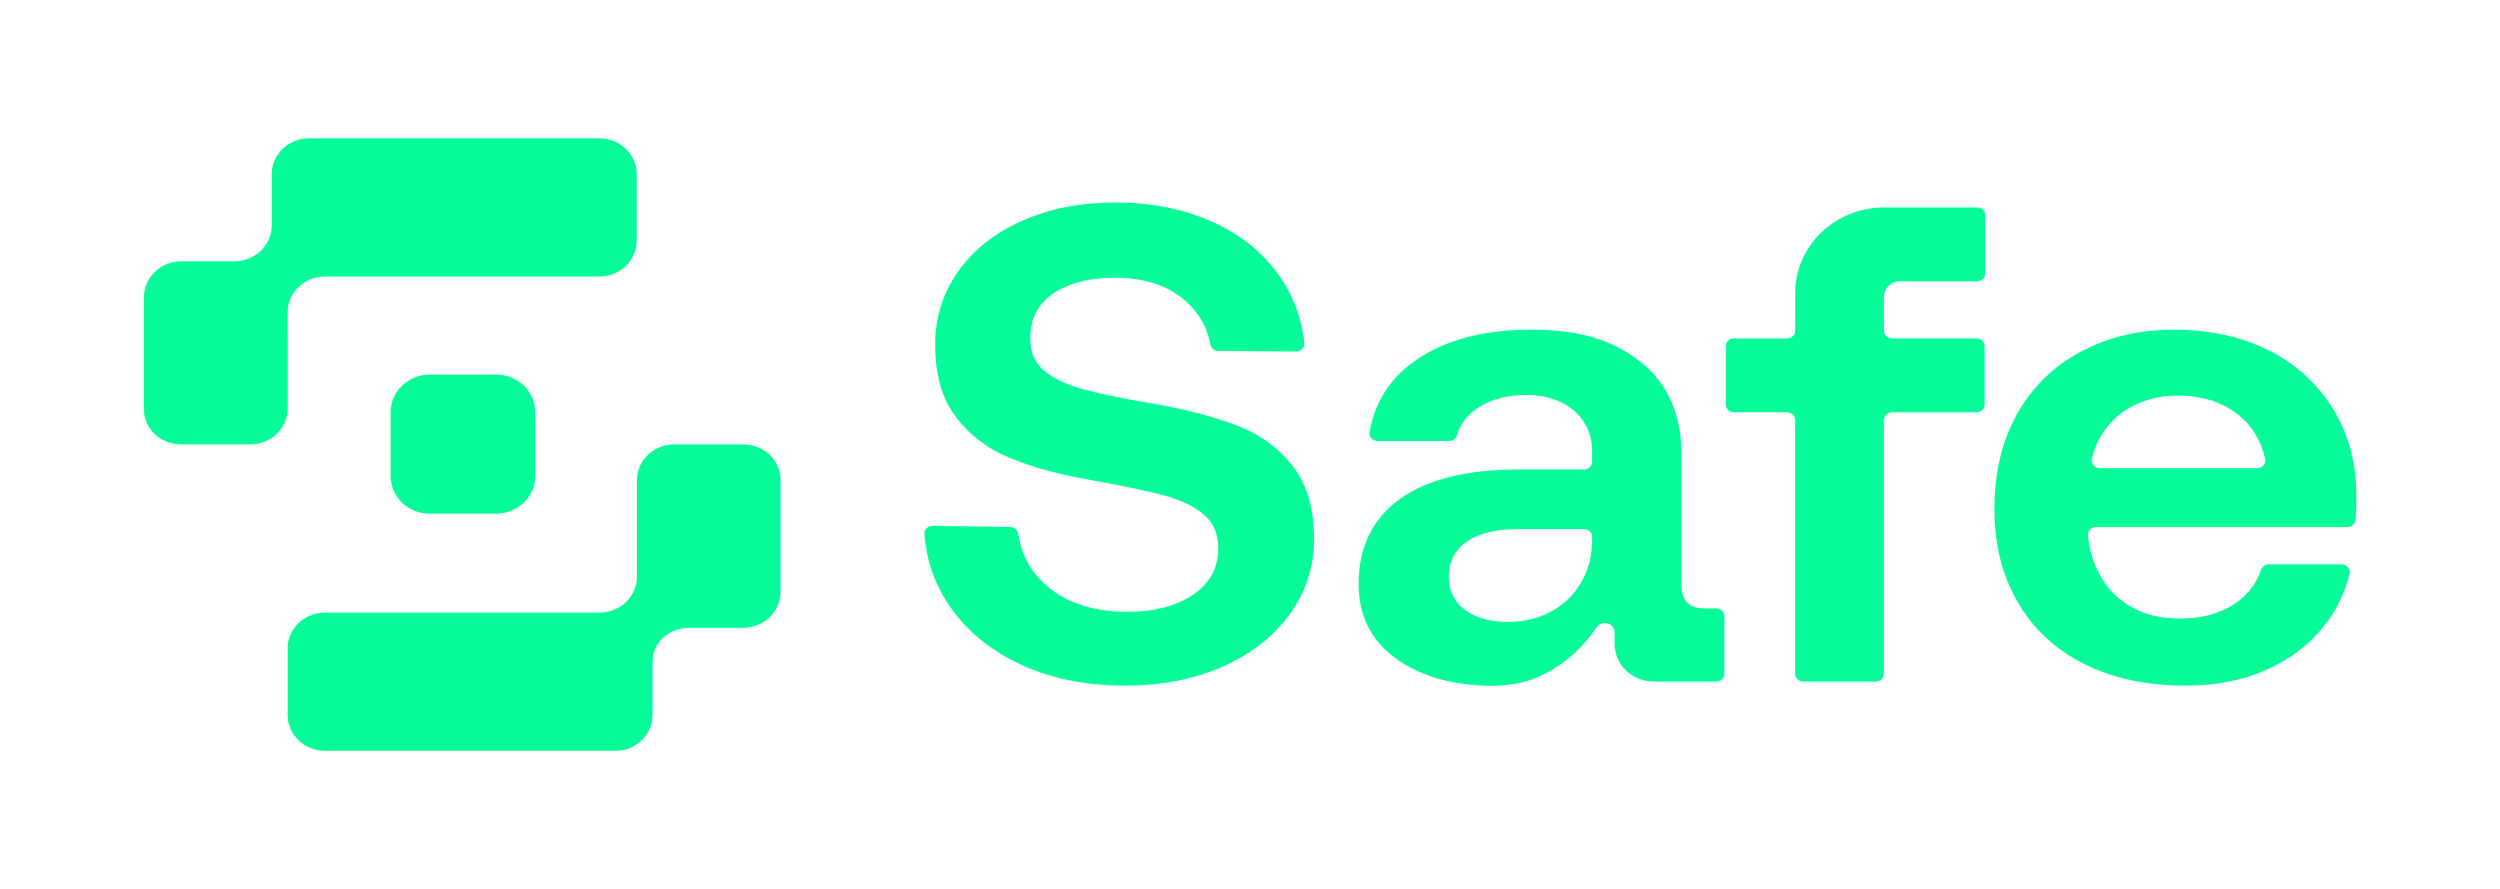
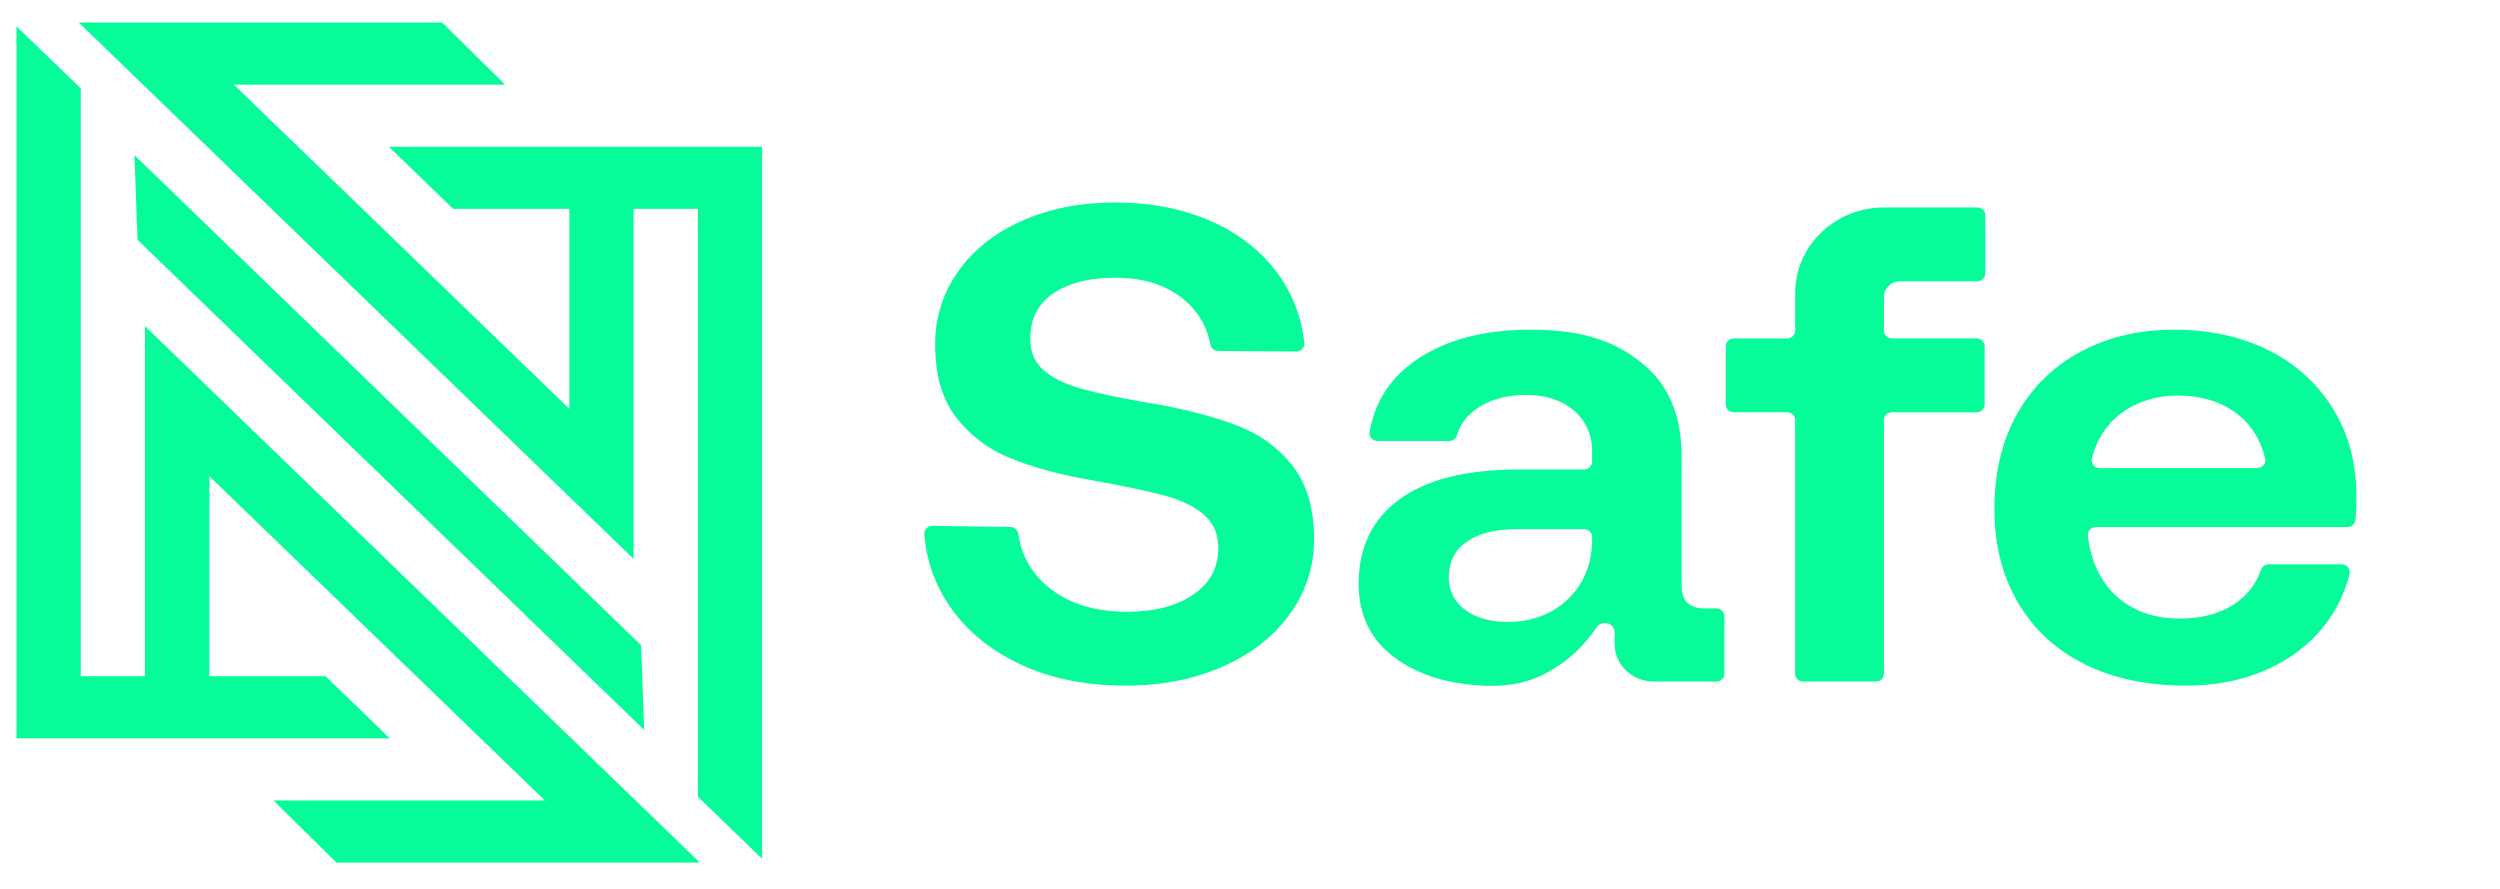
- <svg xmlns="http://www.w3.org/2000/svg" width="90" height="32" fill="none" version="1.1" id="svg874">
-   <defs id="defs878" />
-   <path d="M44.557 15.328c-.82-.317-1.822-.581-3.005-.793h-.025c-1.15-.195-2.012-.374-2.587-.537-.575-.162-1.027-.382-1.357-.659-.33-.276-.494-.658-.494-1.146 0-.716.28-1.26.837-1.634.558-.374 1.293-.561 2.206-.561.997 0 1.804.243 2.422.732.554.438.893.995 1.018 1.669a.29.29 0 0 0 .284.235l2.806.02c.172.002.31-.14.293-.305a5.097 5.097 0 0 0-.927-2.461c-.584-.821-1.387-1.46-2.41-1.915-1.022-.456-2.184-.684-3.486-.684-1.234 0-2.345.22-3.334.66-.99.439-1.759 1.048-2.308 1.829a4.468 4.468 0 0 0-.824 2.635c0 1.073.245 1.935.735 2.585a4.575 4.575 0 0 0 1.927 1.476c.794.334 1.75.598 2.865.793l.127.024c1.182.212 2.066.4 2.65.562.583.163 1.043.39 1.382.683.337.292.506.691.506 1.195 0 .716-.304 1.277-.912 1.683-.609.407-1.395.61-2.359.61-1.15 0-2.079-.28-2.789-.842-.646-.51-1.026-1.165-1.14-1.966a.288.288 0 0 0-.284-.245l-2.803-.04c-.17-.003-.308.135-.295.299.08.984.4 1.87.96 2.66.617.87 1.466 1.553 2.548 2.05 1.081.496 2.324.743 3.727.743 1.302 0 2.468-.227 3.5-.683 1.03-.455 1.838-1.085 2.421-1.89a4.522 4.522 0 0 0 .875-2.72c0-1.074-.254-1.94-.76-2.599-.507-.659-1.171-1.146-1.99-1.464ZM61.788 21.903h-.438c-.254 0-.453-.065-.596-.196-.144-.13-.216-.341-.216-.634v-4.66c0-1.48-.49-2.606-1.47-3.378-.98-.772-2.135-1.166-3.944-1.166-1.708 0-3.042.357-4.09 1.056-.955.637-1.53 1.51-1.728 2.621-.03.173.105.33.287.33h2.577c.129 0 .245-.08.279-.2.117-.412.377-.747.778-1.007.465-.3 1.017-.451 1.744-.451 1.371 0 2.346.813 2.346 2.025v.378c0 .155-.13.28-.29.28h-2.335c-1.893 0-3.33.358-4.31 1.074-.98.716-1.471 1.732-1.471 3.05 0 1.138.448 2.033 1.344 2.683.672.487 1.476.769 2.303.892.632.095 1.281.129 1.915.031.664-.102 1.203-.365 1.742-.74.485-.337.89-.769 1.258-1.295.18-.297.653-.178.653.166v.413c-.001.752.632 1.362 1.413 1.362h2.249a.286.286 0 0 0 .29-.28v-2.075c0-.154-.13-.28-.29-.28Zm-4.47-2.513c0 .602-.131 1.126-.393 1.573-.55.938-1.532 1.427-2.638 1.427-.642 0-1.158-.146-1.547-.438a1.392 1.392 0 0 1-.583-1.172c0-.552.216-.98.647-1.28.43-.3 1.043-.451 1.838-.451h2.385c.16 0 .29.125.29.28v.061ZM71.182 7.468H67.83c-1.77 0-3.203 1.38-3.203 3.082v1.354c0 .155-.13.28-.291.28H62.42a.286.286 0 0 0-.291.28v2.098c0 .155.13.28.29.28h1.916c.16 0 .29.126.29.28v9.135c0 .155.13.28.292.28h2.613c.16 0 .29-.125.29-.28v-9.134c0-.155.131-.28.292-.28h3.045c.16 0 .29-.126.29-.28v-2.1c0-.154-.13-.28-.29-.28h-3.045a.286.286 0 0 1-.291-.28v-1.216c0-.31.26-.56.582-.56h2.779a.286.286 0 0 0 .29-.28V7.748c0-.155-.13-.28-.29-.28ZM83.983 14.706a5.631 5.631 0 0 0-2.32-2.098c-.981-.488-2.114-.739-3.398-.739-1.284 0-2.393.272-3.373.8a5.612 5.612 0 0 0-2.282 2.244c-.54.968-.811 2.102-.811 3.404 0 1.3.279 2.386.836 3.354.559.968 1.357 1.712 2.396 2.232 1.04.52 2.261.78 3.665.78 1.081 0 2.05-.19 2.903-.572.853-.382 1.542-.907 2.066-1.574a4.85 4.85 0 0 0 .919-1.874.284.284 0 0 0-.284-.346h-2.624a.291.291 0 0 0-.276.193 2.399 2.399 0 0 1-.98 1.247c-.525.341-1.175.512-1.953.512-.642 0-1.204-.13-1.686-.39a2.904 2.904 0 0 1-1.14-1.098c-.11-.186-.2-.383-.273-.586a3.986 3.986 0 0 1-.17-.67 6.33 6.33 0 0 1-.035-.24c-.02-.165.116-.31.29-.31h9.051a.286.286 0 0 0 .29-.245c.012-.103.02-.208.025-.316.008-.195.012-.374.012-.536 0-1.203-.283-2.26-.849-3.171Zm-2.72 2.147h-5.67c-.185 0-.326-.166-.285-.34.091-.384.248-.729.471-1.039.287-.398.66-.703 1.116-.914a3.516 3.516 0 0 1 1.496-.318c.879 0 1.606.228 2.18.683.494.391.819.92.976 1.586.041.175-.098.342-.284.342ZM26.757 15.998h-2.485c-.742 0-1.343.579-1.343 1.293v3.47c0 .714-.602 1.293-1.344 1.293h-9.886c-.743 0-1.344.578-1.344 1.292v2.391c0 .714.601 1.293 1.344 1.293h10.458c.742 0 1.335-.579 1.335-1.293V23.82c0-.714.602-1.22 1.344-1.22h1.92c.743 0 1.344-.58 1.344-1.293v-4.03c0-.714-.601-1.278-1.343-1.278ZM10.354 11.249c0-.714.602-1.293 1.344-1.293h9.88c.743 0 1.344-.579 1.344-1.293v-2.39c0-.714-.601-1.293-1.344-1.293H11.125c-.742 0-1.343.579-1.343 1.293v1.842c0 .714-.602 1.292-1.344 1.292H6.526c-.742 0-1.344.579-1.344 1.293v4.034c0 .714.604 1.264 1.346 1.264h2.485c.743 0 1.344-.579 1.344-1.293l-.002-3.456ZM15.472 13.485h2.387c.778 0 1.409.608 1.409 1.356v2.296c0 .748-.632 1.356-1.41 1.356h-2.386c-.778 0-1.409-.608-1.409-1.356v-2.296c0-.749.632-1.356 1.409-1.356Z" fill="#121312" id="path872" style="fill:#06fc99;fill-opacity:1" />
+ <svg xmlns="http://www.w3.org/2000/svg" xmlns:xlink="http://www.w3.org/1999/xlink" width="90" height="32" fill="none" version="1.1" id="svg874">
+   <defs id="defs878">
+     <linearGradient id="a" x1="1.28" y1="164.53" x2="258.89" y2="164.53" gradientUnits="userSpaceOnUse">
+       <stop offset="0" stop-color="gold" id="stop99" />
+       <stop offset="0.02" stop-color="#fcd403" id="stop101" />
+       <stop offset="0.22" stop-color="#e6be19" id="stop103" />
+       <stop offset="0.43" stop-color="#d7ad29" id="stop105" />
+       <stop offset="0.68" stop-color="#cea432" id="stop107" />
+       <stop offset="1" stop-color="#cba135" id="stop109" />
+     </linearGradient>
+     <linearGradient id="b" x1="24.75" y1="163.06" x2="282.35" y2="163.06" xlink:href="#a" gradientTransform="matrix(0.1618902,0,0,0.1564806,-0.2072195,0)" />
+     <linearGradient id="c" x1="76" y1="99.07" x2="212.99" y2="233.78" xlink:href="#a" />
+     <linearGradient id="d" x1="56.95" y1="324.83" x2="259.85" y2="424.78" gradientUnits="userSpaceOnUse">
+       <stop offset="0" stop-color="gold" id="stop114" />
+       <stop offset="1" stop-color="#cba135" id="stop116" />
+     </linearGradient>
+   </defs>
+   <path d="m 44.557,15.328 c -0.82,-0.317 -1.822,-0.581 -3.005,-0.793 h -0.025 c -1.15,-0.195 -2.012,-0.374 -2.587,-0.537 -0.575,-0.162 -1.027,-0.382 -1.357,-0.659 -0.33,-0.276 -0.494,-0.658 -0.494,-1.146 0,-0.716 0.28,-1.26 0.837,-1.634 0.558,-0.374 1.293,-0.561 2.206,-0.561 0.997,0 1.804,0.243 2.422,0.732 0.554,0.438 0.893,0.995 1.018,1.669 0.026,0.136 0.145,0.235 0.284,0.235 l 2.806,0.02 c 0.172,0.002 0.31,-0.14 0.293,-0.305 -0.088,-0.887 -0.408,-1.736 -0.927,-2.461 -0.584,-0.821 -1.387,-1.46 -2.41,-1.915 -1.022,-0.456 -2.184,-0.684 -3.486,-0.684 -1.234,0 -2.345,0.22 -3.334,0.66 -0.99,0.439 -1.759,1.048 -2.308,1.829 -0.546,0.769 -0.834,1.692 -0.824,2.635 0,1.073 0.245,1.935 0.735,2.585 0.498,0.657 1.163,1.166 1.927,1.476 0.794,0.334 1.75,0.598 2.865,0.793 l 0.127,0.024 c 1.182,0.212 2.066,0.4 2.65,0.562 0.583,0.163 1.043,0.39 1.382,0.683 0.337,0.292 0.506,0.691 0.506,1.195 0,0.716 -0.304,1.277 -0.912,1.683 -0.609,0.407 -1.395,0.61 -2.359,0.61 -1.15,0 -2.079,-0.28 -2.789,-0.842 -0.646,-0.51 -1.026,-1.165 -1.14,-1.966 -0.021,-0.141 -0.142,-0.245 -0.284,-0.245 l -2.803,-0.04 c -0.17,-0.003 -0.308,0.135 -0.295,0.299 0.08,0.984 0.4,1.87 0.96,2.66 0.617,0.87 1.466,1.553 2.548,2.05 1.081,0.496 2.324,0.743 3.727,0.743 1.302,0 2.468,-0.227 3.5,-0.683 1.03,-0.455 1.838,-1.085 2.421,-1.89 0.578,-0.788 0.885,-1.743 0.875,-2.72 0,-1.074 -0.254,-1.94 -0.76,-2.599 -0.507,-0.659 -1.171,-1.146 -1.99,-1.464 z m 17.231,6.575 H 61.35 c -0.254,0 -0.453,-0.065 -0.596,-0.196 -0.144,-0.13 -0.216,-0.341 -0.216,-0.634 v -4.66 c 0,-1.48 -0.49,-2.606 -1.47,-3.378 -0.98,-0.772 -2.135,-1.166 -3.944,-1.166 -1.708,0 -3.042,0.357 -4.09,1.056 -0.955,0.637 -1.53,1.51 -1.728,2.621 -0.03,0.173 0.105,0.33 0.287,0.33 h 2.577 c 0.129,0 0.245,-0.08 0.279,-0.2 0.117,-0.412 0.377,-0.747 0.778,-1.007 0.465,-0.3 1.017,-0.451 1.744,-0.451 1.371,0 2.346,0.813 2.346,2.025 v 0.378 c 0,0.155 -0.13,0.28 -0.29,0.28 h -2.335 c -1.893,0 -3.33,0.358 -4.31,1.074 -0.98,0.716 -1.471,1.732 -1.471,3.05 0,1.138 0.448,2.033 1.344,2.683 0.672,0.487 1.476,0.769 2.303,0.892 0.632,0.095 1.281,0.129 1.915,0.031 0.664,-0.102 1.203,-0.365 1.742,-0.74 0.485,-0.337 0.89,-0.769 1.258,-1.295 0.18,-0.297 0.653,-0.178 0.653,0.166 v 0.413 c -10e-4,0.752 0.632,1.362 1.413,1.362 h 2.249 c 0.157,0.002 0.287,-0.123 0.29,-0.28 v -2.075 c 0,-0.154 -0.13,-0.28 -0.29,-0.28 z m -4.47,-2.513 c 0,0.602 -0.131,1.126 -0.393,1.573 -0.55,0.938 -1.532,1.427 -2.638,1.427 -0.642,0 -1.158,-0.146 -1.547,-0.438 -0.377,-0.269 -0.596,-0.709 -0.583,-1.172 0,-0.552 0.216,-0.98 0.647,-1.28 0.43,-0.3 1.043,-0.451 1.838,-0.451 h 2.385 c 0.16,0 0.29,0.125 0.29,0.28 V 19.39 Z M 71.182,7.468 H 67.83 c -1.77,0 -3.203,1.38 -3.203,3.082 v 1.354 c 0,0.155 -0.13,0.28 -0.291,0.28 H 62.42 c -0.158,-0.003 -0.288,0.122 -0.291,0.28 v 2.098 c 0,0.155 0.13,0.28 0.29,0.28 h 1.916 c 0.16,0 0.29,0.126 0.29,0.28 v 9.135 c 0,0.155 0.13,0.28 0.292,0.28 h 2.613 c 0.16,0 0.29,-0.125 0.29,-0.28 v -9.134 c 0,-0.155 0.131,-0.28 0.292,-0.28 h 3.045 c 0.16,0 0.29,-0.126 0.29,-0.28 v -2.1 c 0,-0.154 -0.13,-0.28 -0.29,-0.28 h -3.045 c -0.158,0.003 -0.288,-0.122 -0.291,-0.28 v -1.216 c 0,-0.31 0.26,-0.56 0.582,-0.56 h 2.779 c 0.157,0.002 0.287,-0.123 0.29,-0.28 V 7.748 c 0,-0.155 -0.13,-0.28 -0.29,-0.28 z m 12.801,7.238 c -0.56,-0.904 -1.364,-1.632 -2.32,-2.098 -0.981,-0.488 -2.114,-0.739 -3.398,-0.739 -1.284,0 -2.393,0.272 -3.373,0.8 -0.962,0.511 -1.755,1.29 -2.282,2.244 -0.54,0.968 -0.811,2.102 -0.811,3.404 0,1.3 0.279,2.386 0.836,3.354 0.559,0.968 1.357,1.712 2.396,2.232 1.04,0.52 2.261,0.78 3.665,0.78 1.081,0 2.05,-0.19 2.903,-0.572 0.853,-0.382 1.542,-0.907 2.066,-1.574 0.439,-0.551 0.752,-1.19 0.919,-1.874 0.04,-0.18 -0.099,-0.35 -0.284,-0.346 h -2.624 c -0.124,-8.48e-4 -0.234,0.077 -0.276,0.193 -0.176,0.515 -0.521,0.954 -0.98,1.247 -0.525,0.341 -1.175,0.512 -1.953,0.512 -0.642,0 -1.204,-0.13 -1.686,-0.39 -0.474,-0.253 -0.869,-0.634 -1.14,-1.098 -0.11,-0.186 -0.2,-0.383 -0.273,-0.586 -0.076,-0.218 -0.133,-0.442 -0.17,-0.67 -0.013,-0.08 -0.025,-0.16 -0.035,-0.24 -0.02,-0.165 0.116,-0.31 0.29,-0.31 h 9.051 c 0.145,0.004 0.269,-0.102 0.29,-0.245 0.012,-0.103 0.02,-0.208 0.025,-0.316 0.008,-0.195 0.012,-0.374 0.012,-0.536 0,-1.203 -0.283,-2.26 -0.849,-3.171 z m -2.72,2.147 h -5.67 c -0.185,0 -0.326,-0.166 -0.285,-0.34 0.091,-0.384 0.248,-0.729 0.471,-1.039 0.287,-0.398 0.66,-0.703 1.116,-0.914 0.469,-0.214 0.98,-0.323 1.496,-0.318 0.879,0 1.606,0.228 2.18,0.683 0.494,0.391 0.819,0.92 0.976,1.586 0.041,0.175 -0.098,0.342 -0.284,0.342 z" fill="#121312" id="path872" style="fill:#06fc99;fill-opacity:1" />
+   <g id="g1075" transform="translate(-22.19027,36.36569)">
+     <g id="g1521" transform="matrix(0.5898939,0,0,0.5898939,22.78431,-35.55354)">
+       <path d="M 8.739,19.404 V 40.763 H 4.811 V 4.885 L 0.897,1.095 V 44.547 H 23.67 L 19.747,40.757 H 12.661 V 28.551 l 3.304,3.191 0.615,0.595 0.869,0.84 15.682,15.16 H 16.581 l 3.838,3.79 h 22.179 z" id="path123" style="stroke-width:0.159" />
+       <path d="m 38.557,33.596 v -21.36 h 3.923 v 35.872 l 3.919,3.79 V 8.45 H 23.626 l 3.923,3.787 H 34.636 V 24.442 L 14.164,4.657 H 30.714 L 26.877,0.867 H 4.698 Z" id="path125" style="stroke-width:0.159" />
+       <polygon points="52.44,90.27 51.29,57.26 242.27,248.4 243.42,281.4 " id="polygon127" transform="matrix(0.1618902,0,0,0.1564806,-0.2072194,0)" />
+       <path d="m 7.842,18.53 v 21.36 H 3.921 V 4.018 L 0,0.23 V 43.682 H 22.781 L 18.859,39.89 H 11.773 V 27.685 l 3.304,3.195 0.615,0.593 0.869,0.84 15.684,15.16 h -16.561 l 3.838,3.792 h 22.179 z" style="fill:#06fc99;fill-opacity:1;stroke-width:0.159" id="path129" />
+       <path d="M 37.661,32.731 V 11.37 h 3.923 v 35.873 l 3.919,3.788 V 7.58 H 22.731 l 3.921,3.79 h 7.088 V 23.575 L 13.267,3.792 H 29.82 L 25.98,0 H 3.801 Z" style="fill:#06fc99;fill-opacity:1;stroke-width:0.159" id="path131" />
+       <polygon points="46.91,84.73 45.75,51.72 236.73,242.86 237.88,275.86 " style="fill:#06fc99;fill-opacity:1" id="polygon133" transform="matrix(0.1618902,0,0,0.1564806,-0.2072194,0)" />
+     </g>
+     <text style="font-size:25.764px;font-family:DepofixRegular, Depofix;stroke-width:0.448" id="text143" x="53.468" y="39.754" transform="scale(1.017138,0.9831504)">N<tspan x="73.412" y="39.754" style="font-family:ZeniqNano, 'Zeniq Nano';stroke-width:0.448" id="tspan135">EO</tspan>
+       <tspan x="111.437" y="39.754" style="letter-spacing:-0.005em;stroke-width:0.448" id="tspan137">B</tspan>
+       <tspan x="130.452" y="39.754" id="tspan139" style="stroke-width:0.448">A</tspan>
+       <tspan x="147.768" y="39.754" style="font-family:ZeniqNano, 'Zeniq Nano';stroke-width:0.448" id="tspan141">SE</tspan>
+     </text>
+     <text style="font-size:25.764px;font-family:DepofixRegular, Depofix;stroke-width:0.448" id="text153" x="53.468" y="37.678" transform="scale(1.017138,0.9831504)">N<tspan x="73.412" y="37.678" style="font-family:ZeniqNano, 'Zeniq Nano';stroke-width:0.448" id="tspan145">EO</tspan>
+       <tspan x="111.437" y="37.678" style="letter-spacing:-0.005em;stroke-width:0.448" id="tspan147">B</tspan>
+       <tspan x="130.452" y="37.678" id="tspan149" style="stroke-width:0.448">A</tspan>
+       <tspan x="147.768" y="37.678" style="font-family:ZeniqNano, 'Zeniq Nano';stroke-width:0.448" id="tspan151">SE</tspan>
+     </text>
+   </g>
</svg>
